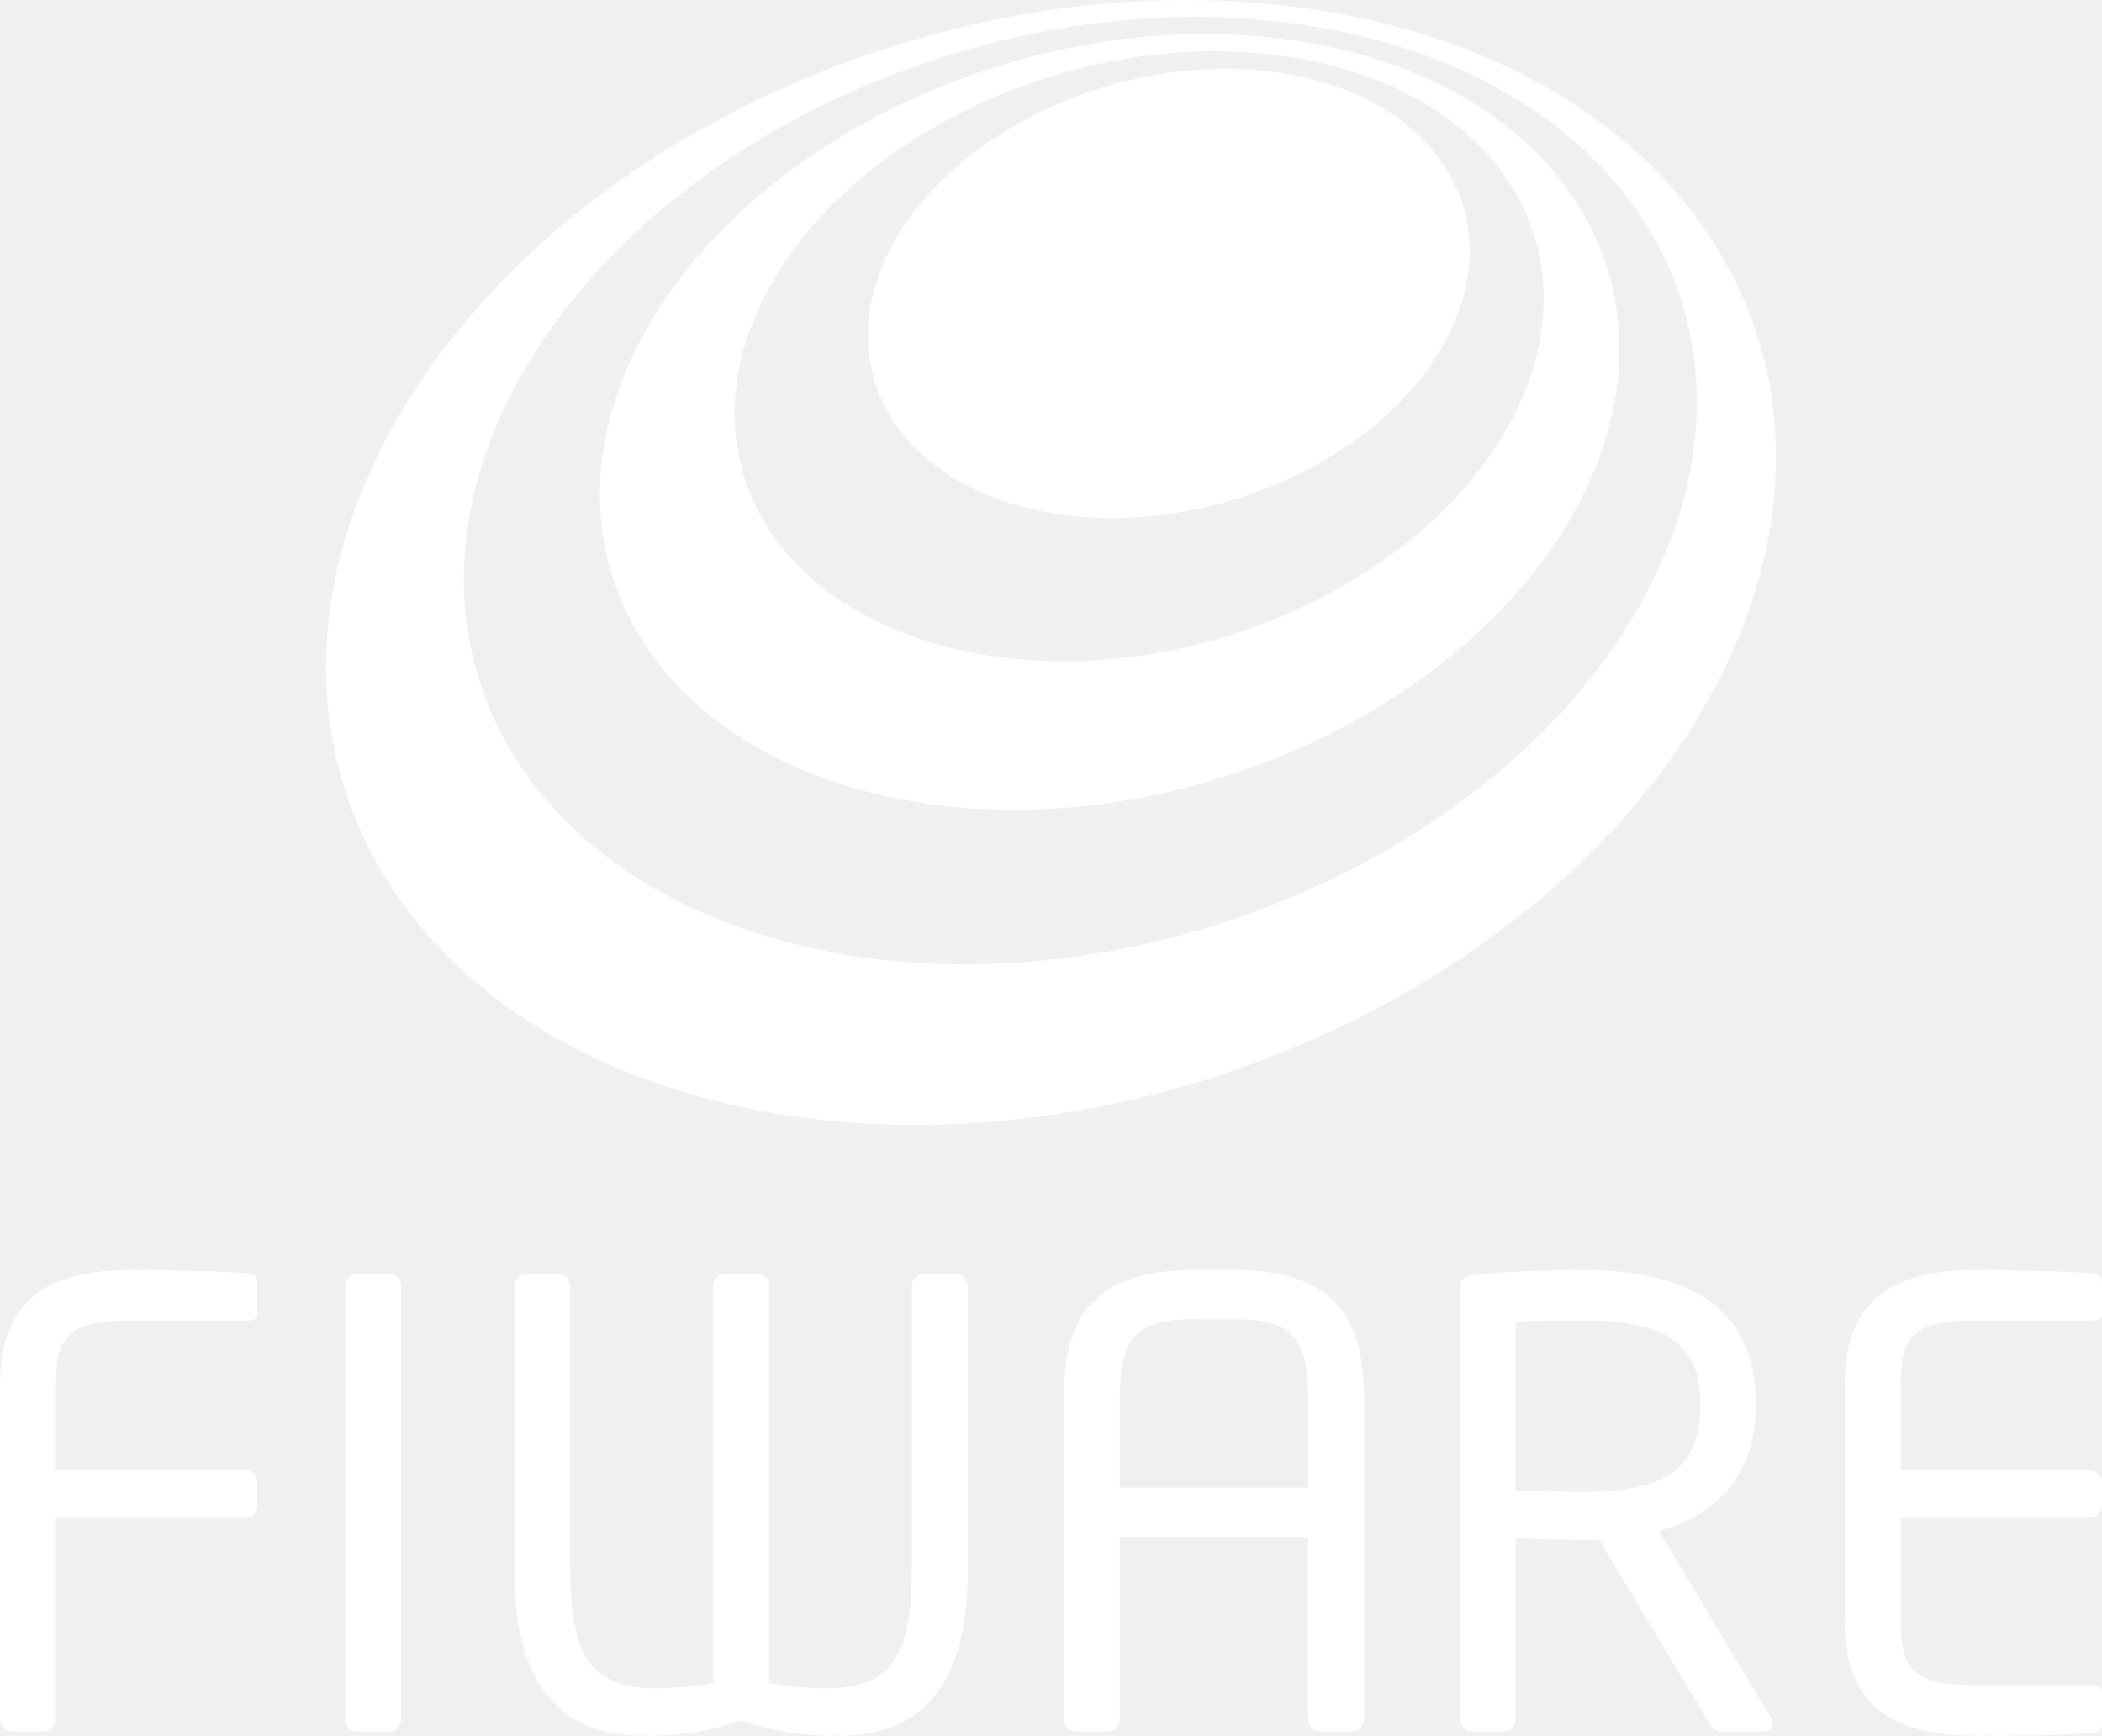
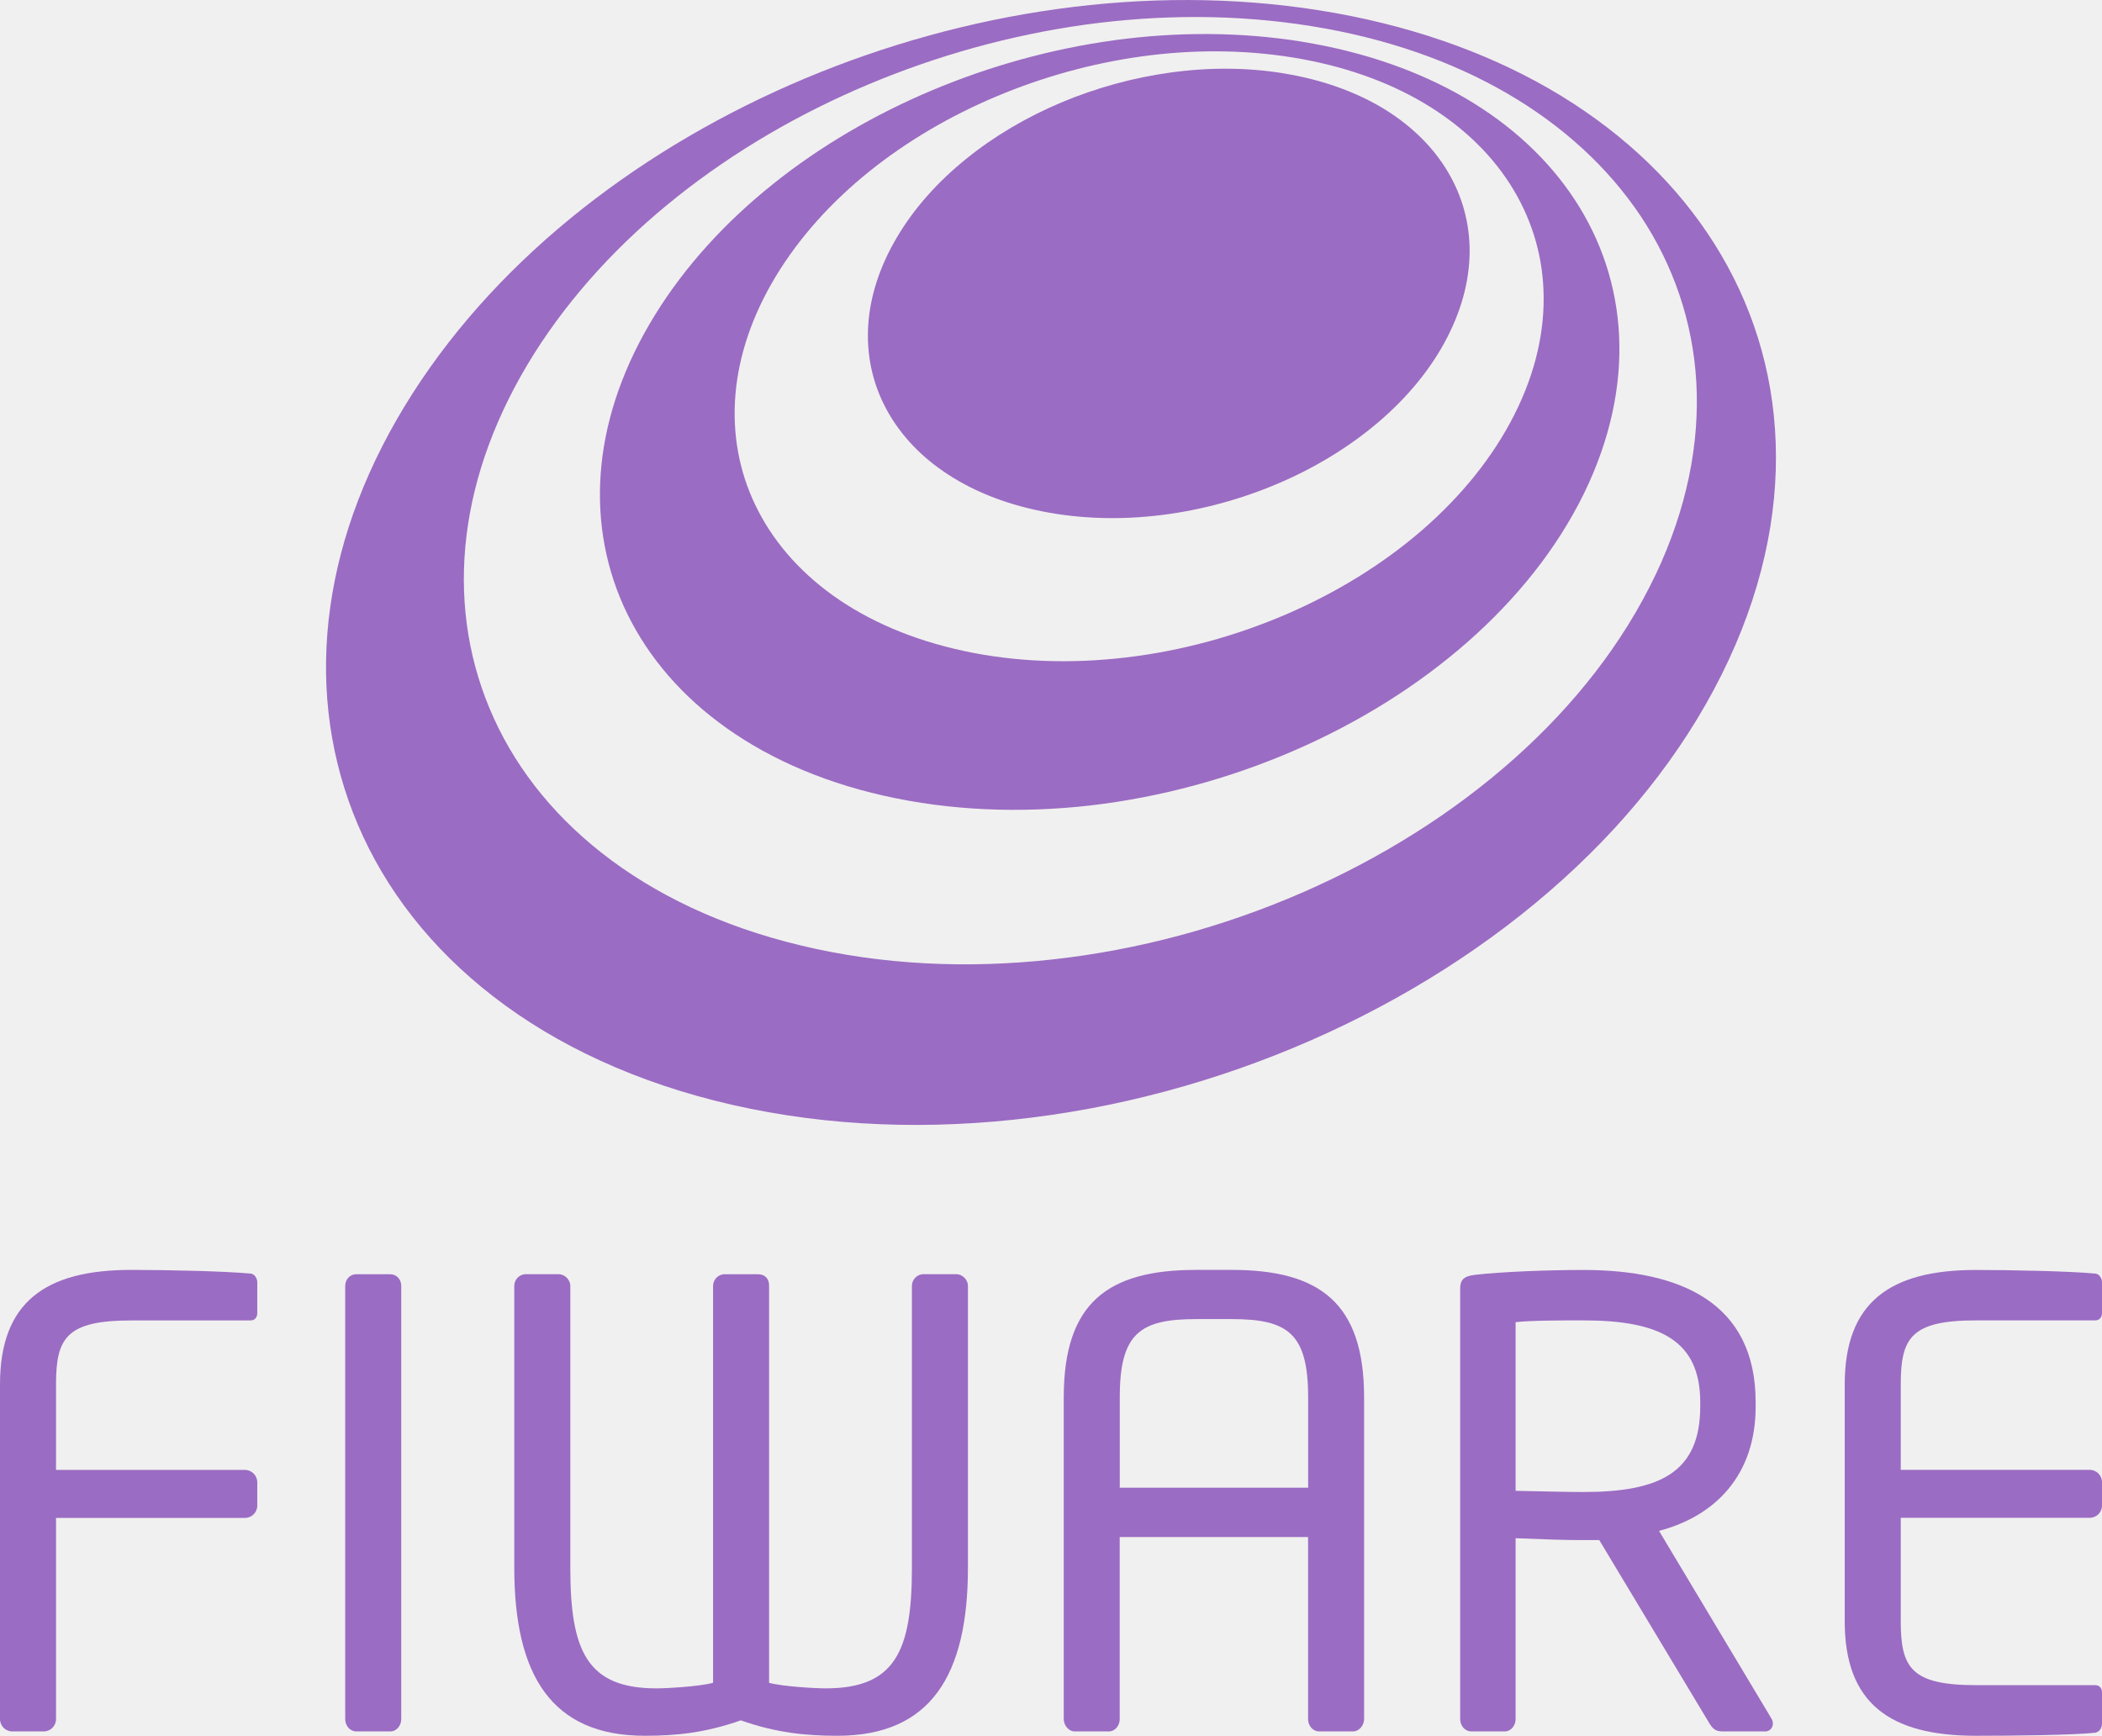
<svg xmlns="http://www.w3.org/2000/svg" id="Capa_1" data-name="Capa 1" viewBox="0 0 314.8 259.99">
  <g>
    <g>
-       <path d="m36.69,227.36H8.39v30.14c0,1.01-.83,1.84-1.84,1.84H1.84c-1.01,0-1.84-.83-1.84-1.84v-50.14c0-12.26,6.73-17.15,19.63-17.15,5.44,0,14.11.19,17.98.56.55.1.92.74.92,1.29v4.61c0,.65-.37,1.11-1.02,1.11h-17.78c-9.77,0-11.34,2.58-11.34,9.58v12.81h28.3c1.01,0,1.84.84,1.84,1.85v3.5c0,1.01-.83,1.84-1.84,1.84" style="fill: #fff;" />
-       <path d="m58.44,259.34h-5.08c-.92,0-1.66-.83-1.66-1.84v-64.89c0-.92.65-1.75,1.66-1.75h5.08c.92,0,1.65.73,1.65,1.75v64.89c0,.92-.65,1.84-1.65,1.84" style="fill: #fff;" />
+       <path d="m36.69,227.36H8.39v30.14c0,1.01-.83,1.84-1.84,1.84H1.84c-1.01,0-1.84-.83-1.84-1.84v-50.14c0-12.26,6.73-17.15,19.63-17.15,5.44,0,14.11.19,17.98.56.55.1.92.74.92,1.29v4.61c0,.65-.37,1.11-1.02,1.11h-17.78c-9.77,0-11.34,2.58-11.34,9.58v12.81h28.3c1.01,0,1.84.84,1.84,1.85v3.5c0,1.01-.83,1.84-1.84,1.84" style="fill: #9b6cc3;" />
+       <path d="m58.44,259.34h-5.08c-.92,0-1.66-.83-1.66-1.84v-64.89c0-.92.65-1.75,1.66-1.75h5.08c.92,0,1.65.73,1.65,1.75v64.89c0,.92-.65,1.84-1.65,1.84" style="fill: #9b6cc3;" />
    </g>
    <g>
-       <path d="m125.41,259.99c-4.79,0-9.22-.46-14.47-2.31-5.26,1.85-9.58,2.31-14.38,2.31-14.01,0-19.54-9.13-19.54-25.17v-42.22c0-.92.74-1.75,1.75-1.75h4.88c.92,0,1.76.83,1.76,1.75v42.22c0,12.44,2.49,18.07,12.9,18.07,1.57,0,6.45-.28,8.48-.83v-59.45c0-.92.74-1.75,1.75-1.75h4.98c1.01,0,1.66.65,1.66,1.66v59.54c2.03.55,6.91.83,8.48.83,10.42,0,12.91-5.62,12.91-18.07v-42.22c0-.92.74-1.75,1.75-1.75h4.89c.92,0,1.75.83,1.75,1.75v42.22c0,16.04-5.53,25.17-19.54,25.17" style="fill: #fff;" />
-       <path d="m202.63,259.34h-5.07c-.92,0-1.66-.83-1.66-1.84v-27.28h-28.21v27.28c0,.92-.64,1.84-1.66,1.84h-5.07c-.92,0-1.65-.92-1.65-1.84v-48.21c0-14.1,6.54-19.08,19.81-19.08h5.35c13.18,0,19.82,4.97,19.82,19.08v48.21c0,.92-.74,1.84-1.66,1.84m-6.72-50.05c0-9.58-3.05-11.71-11.43-11.71h-5.35c-8.39,0-11.43,2.12-11.43,11.71v13.55h28.21v-13.55Z" style="fill: #fff;" />
-       <path d="m264.3,259.34h-5.9c-1.1,0-1.66,0-2.39-1.2l-16.5-27.46h-2.39c-3.04,0-5.25-.09-10.14-.28v27.1c0,.92-.64,1.84-1.66,1.84h-4.98c-.92,0-1.66-.83-1.66-1.84v-64.52c0-1.29.56-1.84,2.21-2.03,3.97-.46,10.88-.73,16.23-.73,14.56,0,25.81,4.89,25.81,19.81v.65c0,10.32-6.08,16.41-14.47,18.62l16.78,28.02c.18.27.27.55.27.83,0,.65-.46,1.2-1.2,1.2m-9.68-49.32c0-9.22-5.99-12.26-17.51-12.26-2.86,0-7.92,0-10.14.27v25.26c4.06.09,8.02.18,10.14.18,11.34,0,17.51-2.85,17.51-12.81v-.65h0Z" style="fill: #fff;" />
-       <path d="m313.88,259.53c-3.5.37-12.53.46-17.97.46-12.91,0-19.64-4.88-19.64-17.14v-35.49c0-12.26,6.73-17.14,19.64-17.14,5.44,0,14.1.18,17.97.55.55.1.92.74.92,1.29v4.61c0,.64-.37,1.1-1.01,1.1h-17.79c-9.77,0-11.34,2.58-11.34,9.58v12.81h28.3c1.02,0,1.84.83,1.84,1.84v3.5c0,1.02-.82,1.84-1.84,1.84h-28.3v15.48c0,7.01,1.57,9.59,11.34,9.59h17.79c.64,0,1.01.46,1.01,1.1v4.7c0,.55-.37,1.19-.92,1.29" style="fill: #fff;" />
+       <path d="m125.41,259.99c-4.79,0-9.22-.46-14.47-2.31-5.26,1.85-9.58,2.31-14.38,2.31-14.01,0-19.54-9.13-19.54-25.17v-42.22c0-.92.74-1.75,1.75-1.75h4.88c.92,0,1.76.83,1.76,1.75v42.22c0,12.44,2.49,18.07,12.9,18.07,1.57,0,6.45-.28,8.48-.83v-59.45c0-.92.74-1.75,1.75-1.75h4.98c1.01,0,1.66.65,1.66,1.66v59.54c2.03.55,6.91.83,8.48.83,10.42,0,12.91-5.62,12.91-18.07v-42.22c0-.92.74-1.75,1.75-1.75h4.89c.92,0,1.75.83,1.75,1.75v42.22c0,16.04-5.53,25.17-19.54,25.17" style="fill: #9b6cc3;" />
+       <path d="m202.63,259.34h-5.07c-.92,0-1.66-.83-1.66-1.84v-27.28h-28.21v27.28c0,.92-.64,1.84-1.66,1.84h-5.07c-.92,0-1.65-.92-1.65-1.84v-48.21c0-14.1,6.54-19.08,19.81-19.08h5.35c13.18,0,19.82,4.97,19.82,19.08v48.21c0,.92-.74,1.84-1.66,1.84m-6.72-50.05c0-9.58-3.05-11.71-11.43-11.71h-5.35c-8.39,0-11.43,2.12-11.43,11.71v13.55h28.21v-13.55Z" style="fill: #9b6cc3;" />
+       <path d="m264.3,259.34h-5.9c-1.1,0-1.66,0-2.39-1.2l-16.5-27.46h-2.39c-3.04,0-5.25-.09-10.14-.28v27.1c0,.92-.64,1.84-1.66,1.84h-4.98c-.92,0-1.66-.83-1.66-1.84v-64.52c0-1.29.56-1.84,2.21-2.03,3.97-.46,10.88-.73,16.23-.73,14.56,0,25.81,4.89,25.81,19.81v.65c0,10.32-6.08,16.41-14.47,18.62l16.78,28.02c.18.27.27.55.27.83,0,.65-.46,1.2-1.2,1.2m-9.68-49.32c0-9.22-5.99-12.26-17.51-12.26-2.86,0-7.92,0-10.14.27v25.26c4.06.09,8.02.18,10.14.18,11.34,0,17.51-2.85,17.51-12.81v-.65h0Z" style="fill: #9b6cc3;" />
+       <path d="m313.88,259.53c-3.5.37-12.53.46-17.97.46-12.91,0-19.64-4.88-19.64-17.14v-35.49c0-12.26,6.73-17.14,19.64-17.14,5.44,0,14.1.18,17.97.55.55.1.92.74.92,1.29v4.61c0,.64-.37,1.1-1.01,1.1h-17.79c-9.77,0-11.34,2.58-11.34,9.58v12.81h28.3c1.02,0,1.84.83,1.84,1.84v3.5c0,1.02-.82,1.84-1.84,1.84h-28.3v15.48c0,7.01,1.57,9.59,11.34,9.59h17.79c.64,0,1.01.46,1.01,1.1v4.7c0,.55-.37,1.19-.92,1.29" style="fill: #9b6cc3;" />
    </g>
  </g>
  <g>
-     <path d="m192.35,11.01c5.6.92,10.48,2.68,14.54,5.07,4.08,2.43,7.32,5.5,9.56,9.03,2.27,3.57,3.53,7.6,3.64,11.89.1,4.33-.97,8.93-3.36,13.56-2.4,4.67-5.93,8.93-10.24,12.62-4.33,3.7-9.44,6.83-14.98,9.2-5.56,2.38-11.54,4.02-17.6,4.77-6.03.74-12.13.6-17.94-.58-5.77-1.16-10.7-3.22-14.66-5.95-3.93-2.69-6.89-6.04-8.81-9.8-1.9-3.72-2.75-7.84-2.47-12.15.28-4.26,1.68-8.71,4.3-13.13,2.59-4.39,6.15-8.34,10.36-11.74,4.18-3.39,9.03-6.25,14.23-8.44s10.77-3.73,16.42-4.5c5.67-.78,11.43-.78,17,.14" style="fill: #fff;" />
-     <path d="m194.98,6.25c9.36,1.51,17.57,4.43,24.42,8.42,6.94,4.05,12.5,9.24,16.43,15.23,3.99,6.08,6.3,13,6.65,20.4.35,7.51-1.31,15.51-5.27,23.63-4.03,8.22-10.03,15.73-17.44,22.24-7.46,6.56-16.31,12.07-25.95,16.25-9.66,4.19-20.05,7.01-30.57,8.23-10.46,1.19-20.97.78-30.91-1.47-9.83-2.22-18.13-6.04-24.71-10.99-6.49-4.87-11.28-10.84-14.26-17.47-2.92-6.53-4.06-13.71-3.29-21.14.76-7.32,3.38-14.89,7.99-22.37,4.55-7.38,10.63-14,17.73-19.67,7.04-5.64,15.14-10.37,23.78-14.01,8.63-3.63,17.85-6.2,27.2-7.49,9.38-1.29,18.94-1.29,28.2.2m-50.62,91.27c7.85,1.68,16.13,1.94,24.33.96,8.23-.97,16.38-3.2,23.95-6.46,7.55-3.26,14.5-7.54,20.37-12.63,5.83-5.07,10.58-10.9,13.8-17.3,3.19-6.33,4.57-12.6,4.35-18.5-.2-5.82-1.97-11.27-5.07-16.09-3.07-4.76-7.45-8.88-12.96-12.12-5.43-3.2-11.98-5.53-19.46-6.75-7.43-1.21-15.1-1.21-22.63-.18-7.5,1.03-14.91,3.09-21.83,6.01-6.93,2.91-13.39,6.71-19.01,11.22-5.65,4.54-10.45,9.83-14.01,15.71-3.58,5.93-5.56,11.92-6.05,17.7-.49,5.84.53,11.46,2.97,16.55,2.47,5.16,6.37,9.77,11.59,13.53,5.27,3.78,11.88,6.68,19.66,8.34" style="fill: #fff;" />
-     <path d="m265.82,64.19c-.74-10.7-4.28-20.66-10.17-29.36-5.76-8.52-13.78-15.85-23.68-21.56-9.71-5.59-21.28-9.64-34.38-11.72-12.92-2.05-26.22-2.01-39.25-.2-12.97,1.8-25.77,5.36-37.78,10.4-12.04,5.06-23.36,11.64-33.31,19.5-10.06,7.94-18.77,17.23-25.44,27.65-6.79,10.6-10.86,21.42-12.34,31.95-1.52,10.75-.34,21.23,3.38,30.84,3.8,9.83,10.28,18.76,19.24,26.14,9.14,7.54,20.86,13.44,34.92,17.02,14.27,3.62,29.48,4.48,44.7,2.87,15.31-1.61,30.49-5.7,44.61-11.89,14.07-6.17,26.94-14.35,37.75-24.12,10.68-9.65,19.23-20.79,24.86-32.94,5.52-11.92,7.66-23.64,6.89-34.58m-17.92,21.98c-4.83,10.14-12.09,19.41-21.11,27.45-9.11,8.12-19.94,14.92-31.75,20.07-11.84,5.16-24.57,8.61-37.43,10.02-12.8,1.42-25.62.81-37.7-2.1-11.92-2.86-21.93-7.67-29.8-13.86-7.74-6.08-13.4-13.48-16.81-21.68-3.35-8.04-4.54-16.83-3.43-25.89,1.09-8.91,4.41-18.09,10.07-27.12,5.6-8.89,12.98-16.85,21.55-23.65,8.5-6.75,18.21-12.42,28.55-16.76,10.32-4.34,21.34-7.41,32.51-8.96,11.22-1.54,22.66-1.57,33.75.21,11.23,1.79,21.12,5.28,29.39,10.08,8.4,4.88,15.17,11.13,20.01,18.37,4.91,7.38,7.81,15.79,8.34,24.83.53,9.19-1.39,19.01-6.13,28.99" style="fill: #fff;" />
+     <path d="m192.35,11.01c5.6.92,10.48,2.68,14.54,5.07,4.08,2.43,7.32,5.5,9.56,9.03,2.27,3.57,3.53,7.6,3.64,11.89.1,4.33-.97,8.93-3.36,13.56-2.4,4.67-5.93,8.93-10.24,12.62-4.33,3.7-9.44,6.83-14.98,9.2-5.56,2.38-11.54,4.02-17.6,4.77-6.03.74-12.13.6-17.94-.58-5.77-1.16-10.7-3.22-14.66-5.95-3.93-2.69-6.89-6.04-8.81-9.8-1.9-3.72-2.75-7.84-2.47-12.15.28-4.26,1.68-8.71,4.3-13.13,2.59-4.39,6.15-8.34,10.36-11.74,4.18-3.39,9.03-6.25,14.23-8.44s10.77-3.73,16.42-4.5c5.67-.78,11.43-.78,17,.14" style="fill: #9b6cc3;" />
+     <path d="m194.98,6.25c9.36,1.51,17.57,4.43,24.42,8.42,6.94,4.05,12.5,9.24,16.43,15.23,3.99,6.08,6.3,13,6.65,20.4.35,7.51-1.31,15.51-5.27,23.63-4.03,8.22-10.03,15.73-17.44,22.24-7.46,6.56-16.31,12.07-25.95,16.25-9.66,4.19-20.05,7.01-30.57,8.23-10.46,1.19-20.97.78-30.91-1.47-9.83-2.22-18.13-6.04-24.71-10.99-6.49-4.87-11.28-10.84-14.26-17.47-2.92-6.53-4.06-13.71-3.29-21.14.76-7.32,3.38-14.89,7.99-22.37,4.55-7.38,10.63-14,17.73-19.67,7.04-5.64,15.14-10.37,23.78-14.01,8.63-3.63,17.85-6.2,27.2-7.49,9.38-1.29,18.94-1.29,28.2.2m-50.62,91.27c7.85,1.68,16.13,1.94,24.33.96,8.23-.97,16.38-3.2,23.95-6.46,7.55-3.26,14.5-7.54,20.37-12.63,5.83-5.07,10.58-10.9,13.8-17.3,3.19-6.33,4.57-12.6,4.35-18.5-.2-5.82-1.97-11.27-5.07-16.09-3.07-4.76-7.45-8.88-12.96-12.12-5.43-3.2-11.98-5.53-19.46-6.75-7.43-1.21-15.1-1.21-22.63-.18-7.5,1.03-14.91,3.09-21.83,6.01-6.93,2.91-13.39,6.71-19.01,11.22-5.65,4.54-10.45,9.83-14.01,15.71-3.58,5.93-5.56,11.92-6.05,17.7-.49,5.84.53,11.46,2.97,16.55,2.47,5.16,6.37,9.77,11.59,13.53,5.27,3.78,11.88,6.68,19.66,8.34" style="fill: #9b6cc3;" />
+     <path d="m265.82,64.19c-.74-10.7-4.28-20.66-10.17-29.36-5.76-8.52-13.78-15.85-23.68-21.56-9.71-5.59-21.28-9.64-34.38-11.72-12.92-2.05-26.22-2.01-39.25-.2-12.97,1.8-25.77,5.36-37.78,10.4-12.04,5.06-23.36,11.64-33.31,19.5-10.06,7.94-18.77,17.23-25.44,27.65-6.79,10.6-10.86,21.42-12.34,31.95-1.52,10.75-.34,21.23,3.38,30.84,3.8,9.83,10.28,18.76,19.24,26.14,9.14,7.54,20.86,13.44,34.92,17.02,14.27,3.62,29.48,4.48,44.7,2.87,15.31-1.61,30.49-5.7,44.61-11.89,14.07-6.17,26.94-14.35,37.75-24.12,10.68-9.65,19.23-20.79,24.86-32.94,5.52-11.92,7.66-23.64,6.89-34.58m-17.92,21.98c-4.83,10.14-12.09,19.41-21.11,27.45-9.11,8.12-19.94,14.92-31.75,20.07-11.84,5.16-24.57,8.61-37.43,10.02-12.8,1.42-25.62.81-37.7-2.1-11.92-2.86-21.93-7.67-29.8-13.86-7.74-6.08-13.4-13.48-16.81-21.68-3.35-8.04-4.54-16.83-3.43-25.89,1.09-8.91,4.41-18.09,10.07-27.12,5.6-8.89,12.98-16.85,21.55-23.65,8.5-6.75,18.21-12.42,28.55-16.76,10.32-4.34,21.34-7.41,32.51-8.96,11.22-1.54,22.66-1.57,33.75.21,11.23,1.79,21.12,5.28,29.39,10.08,8.4,4.88,15.17,11.13,20.01,18.37,4.91,7.38,7.81,15.79,8.34,24.83.53,9.19-1.39,19.01-6.13,28.99" style="fill: #9b6cc3;" />
  </g>
</svg>
